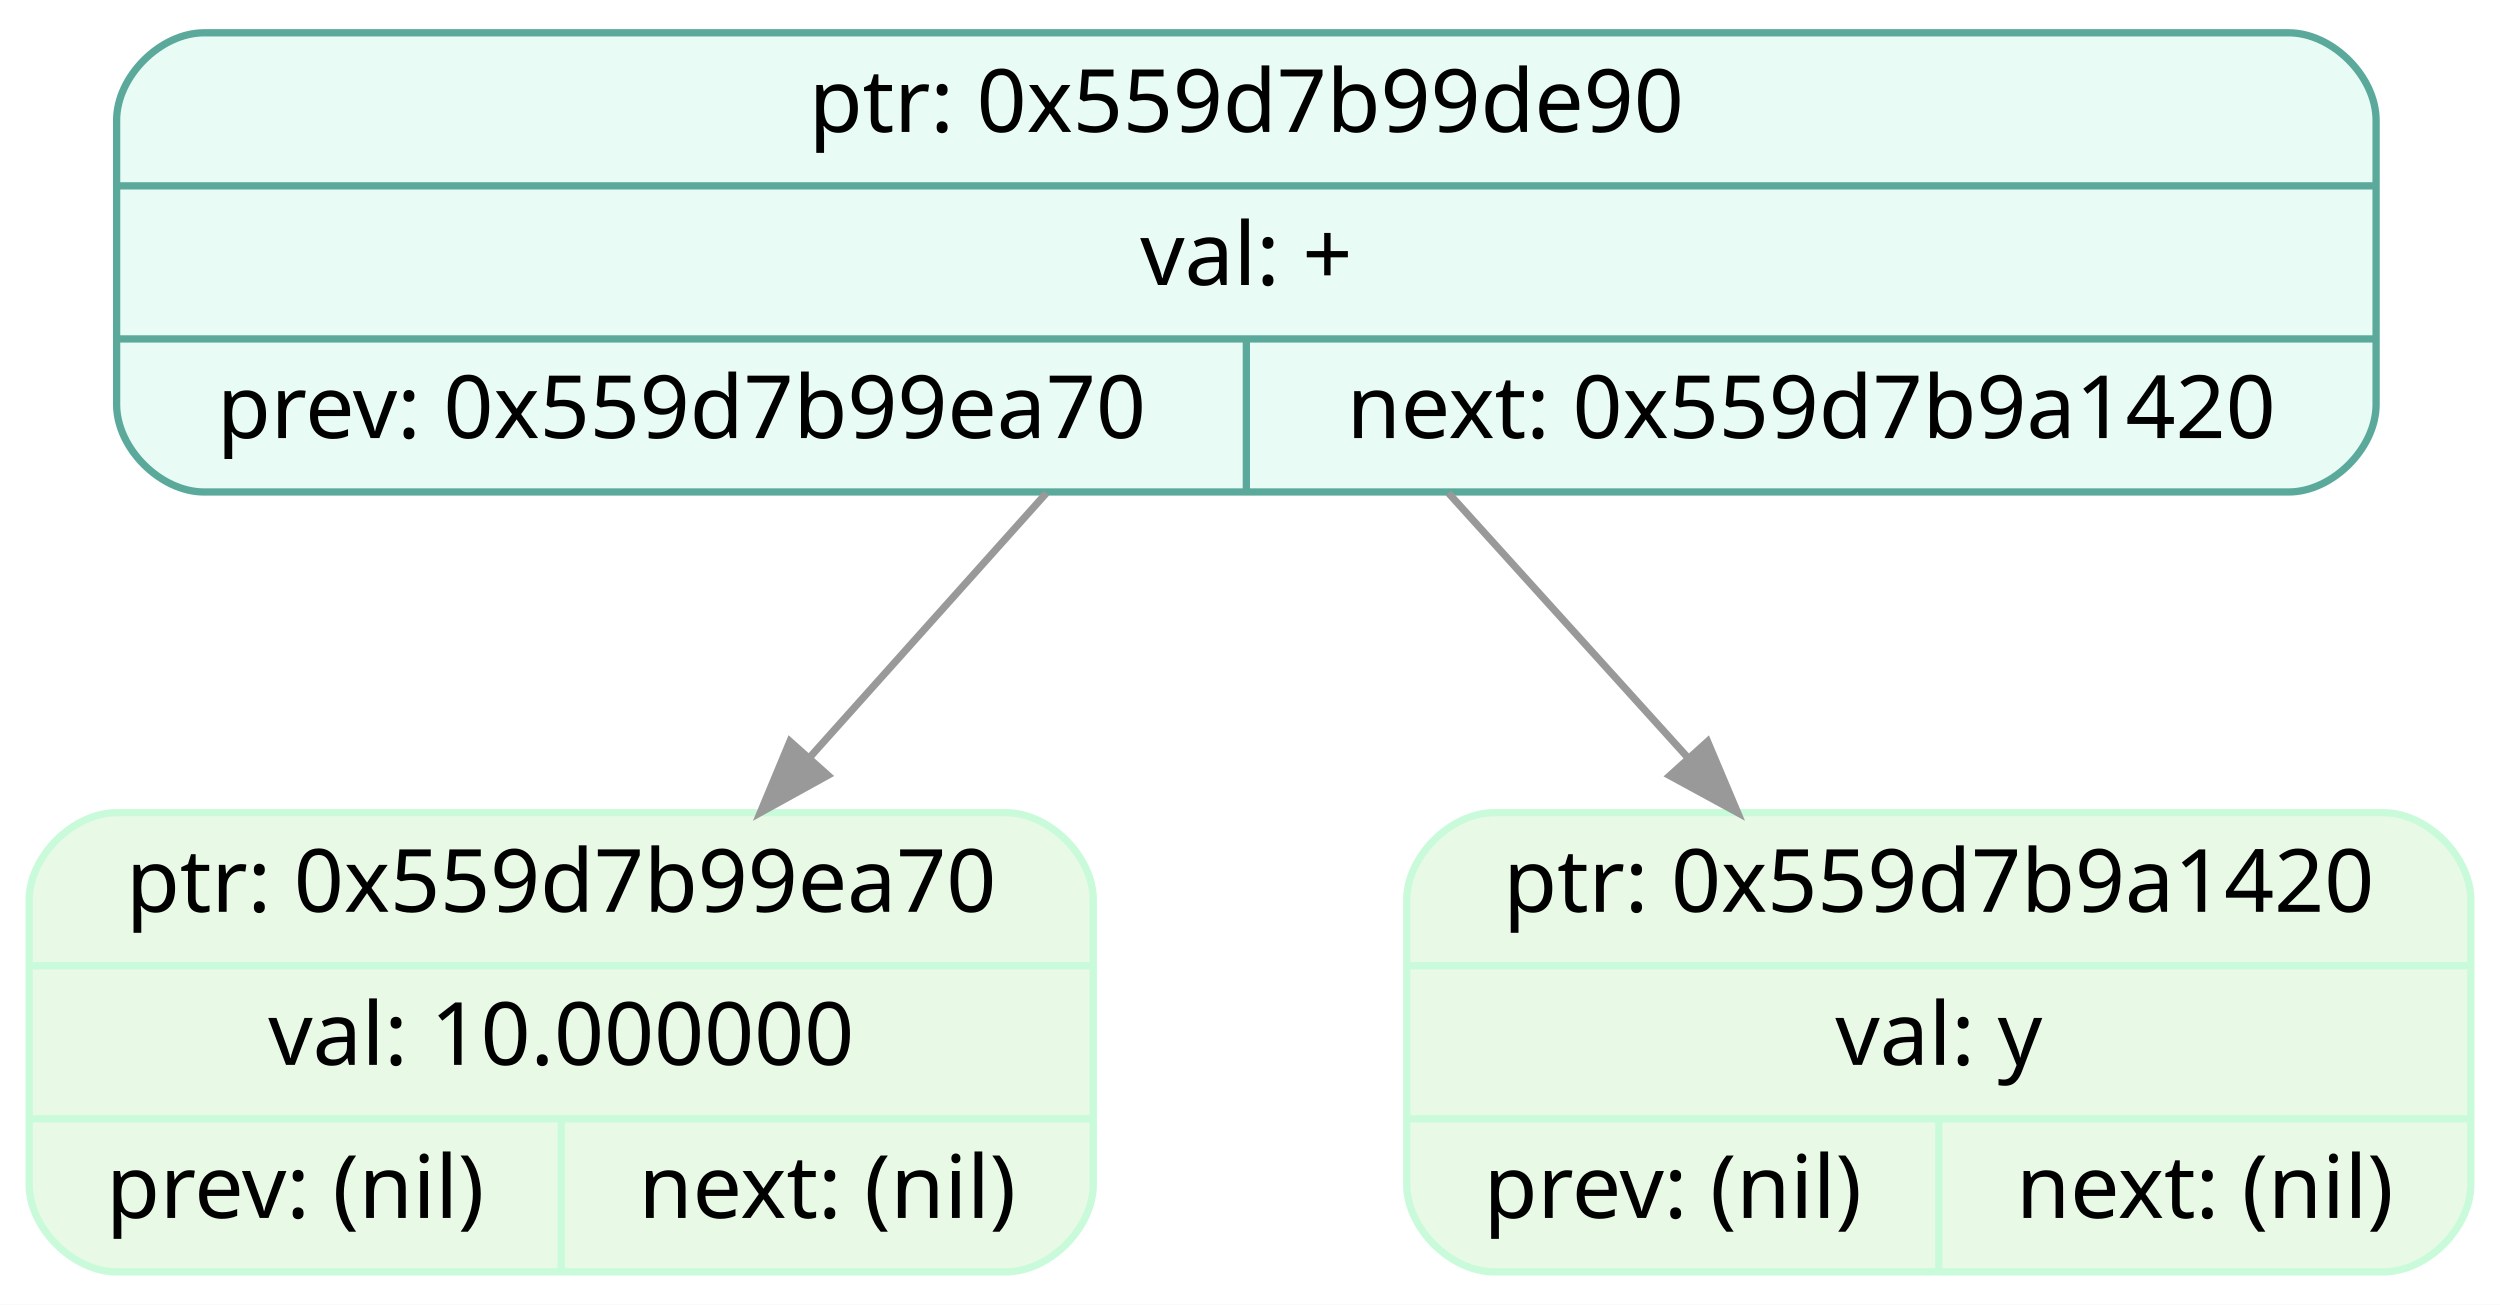
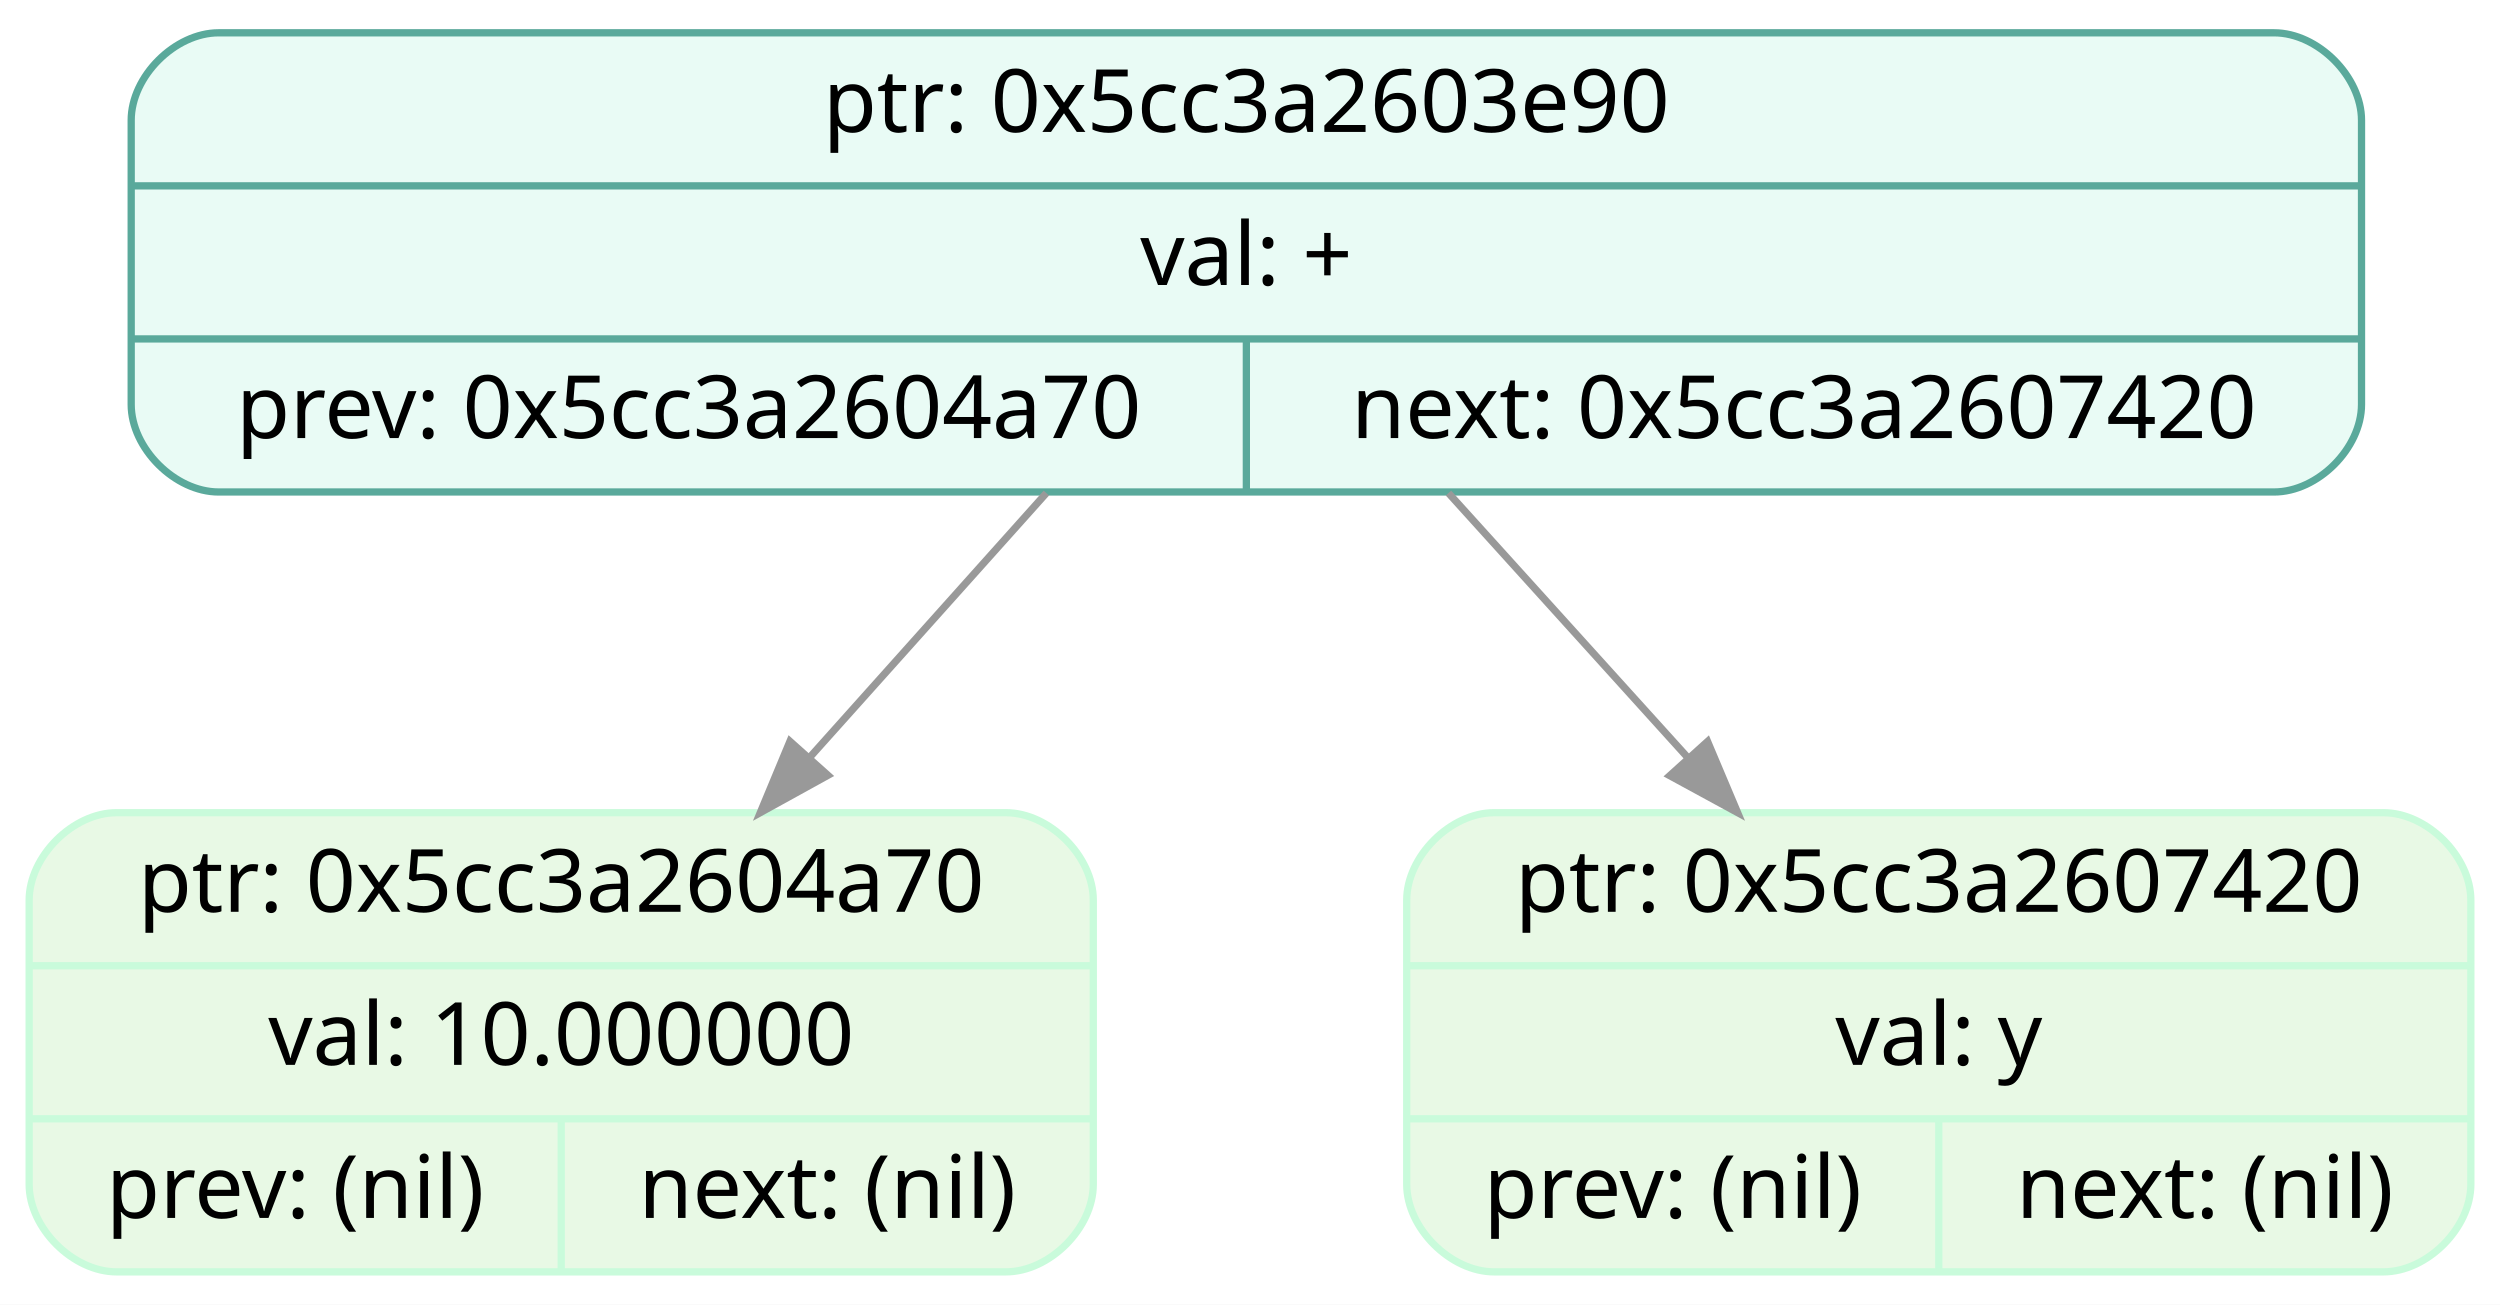
<svg xmlns="http://www.w3.org/2000/svg" width="343pt" height="179pt" viewBox="0.00 0.00 343.00 179.00">
  <g id="graph0" class="graph" transform="scale(1 1) rotate(0) translate(4 175)">
    <polygon fill="white" stroke="transparent" points="-4,4 -4,-175 339,-175 339,4 -4,4" />
    <g id="node1" class="node">
-       <path fill="#e9fbf5" stroke="#5aa99b" d="M24,-107.5C24,-107.5 310,-107.5 310,-107.5 316,-107.5 322,-113.5 322,-119.5 322,-119.5 322,-158.5 322,-158.5 322,-164.5 316,-170.5 310,-170.5 310,-170.5 24,-170.5 24,-170.5 18,-170.5 12,-164.5 12,-158.5 12,-158.5 12,-119.5 12,-119.5 12,-113.5 18,-107.5 24,-107.5" />
-       <text text-anchor="middle" x="167" y="-156.9" font-family="Fira Mono" font-size="12.00">ptr: 0x559d7b99de90</text>
-       <polyline fill="none" stroke="#5aa99b" points="12,-149.5 322,-149.5 " />
+       <path fill="#e9fbf5" stroke="#5aa99b" d="M26,-107.5C26,-107.5 308,-107.5 308,-107.5 314,-107.5 320,-113.5 320,-119.5 320,-119.5 320,-158.5 320,-158.5 320,-164.5 314,-170.5 308,-170.5 308,-170.5 26,-170.5 26,-170.5 20,-170.5 14,-164.5 14,-158.5 14,-158.5 14,-119.5 14,-119.5 14,-113.5 20,-107.5 26,-107.5" />
+       <text text-anchor="middle" x="167" y="-156.9" font-family="Fira Mono" font-size="12.00">ptr: 0x5cc3a2603e90</text>
+       <polyline fill="none" stroke="#5aa99b" points="14,-149.5 320,-149.5 " />
      <text text-anchor="middle" x="167" y="-135.9" font-family="Fira Mono" font-size="12.00">val: +</text>
-       <polyline fill="none" stroke="#5aa99b" points="12,-128.5 322,-128.5 " />
-       <text text-anchor="middle" x="89.5" y="-114.9" font-family="Fira Mono" font-size="12.00">prev: 0x559d7b99ea70</text>
+       <polyline fill="none" stroke="#5aa99b" points="14,-128.5 320,-128.5 " />
+       <text text-anchor="middle" x="90.5" y="-114.9" font-family="Fira Mono" font-size="12.00">prev: 0x5cc3a2604a70</text>
      <polyline fill="none" stroke="#5aa99b" points="167,-107.5 167,-128.5 " />
-       <text text-anchor="middle" x="244.5" y="-114.9" font-family="Fira Mono" font-size="12.00">next: 0x559d7b9a1420</text>
+       <text text-anchor="middle" x="243.5" y="-114.9" font-family="Fira Mono" font-size="12.00">next: 0x5cc3a2607420</text>
    </g>
    <g id="node2" class="node">
      <path fill="#e8f9e5" stroke="#c9fbdb" d="M12,-0.5C12,-0.5 134,-0.5 134,-0.5 140,-0.5 146,-6.5 146,-12.5 146,-12.5 146,-51.5 146,-51.5 146,-57.5 140,-63.5 134,-63.5 134,-63.5 12,-63.5 12,-63.5 6,-63.5 0,-57.5 0,-51.5 0,-51.5 0,-12.5 0,-12.5 0,-6.5 6,-0.5 12,-0.5" />
-       <text text-anchor="middle" x="73" y="-49.9" font-family="Fira Mono" font-size="12.00">ptr: 0x559d7b99ea70</text>
+       <text text-anchor="middle" x="73" y="-49.9" font-family="Fira Mono" font-size="12.00">ptr: 0x5cc3a2604a70</text>
      <polyline fill="none" stroke="#c9fbdb" points="0,-42.5 146,-42.5 " />
      <text text-anchor="middle" x="73" y="-28.9" font-family="Fira Mono" font-size="12.00">val: 10.000000</text>
      <polyline fill="none" stroke="#c9fbdb" points="0,-21.5 146,-21.5 " />
      <text text-anchor="middle" x="36.5" y="-7.9" font-family="Fira Mono" font-size="12.00">prev: (nil)</text>
      <polyline fill="none" stroke="#c9fbdb" points="73,-0.5 73,-21.5 " />
      <text text-anchor="middle" x="109.5" y="-7.9" font-family="Fira Mono" font-size="12.00">next: (nil)</text>
    </g>
    <g id="edge1" class="edge">
      <path fill="none" stroke="#999999" d="M139.56,-107.35C129.42,-96.03 117.81,-83.06 107.15,-71.15" />
      <polygon fill="#999999" stroke="#999999" points="109.59,-68.63 100.31,-63.51 104.38,-73.29 109.59,-68.63" />
    </g>
    <g id="node3" class="node">
      <path fill="#e8f9e5" stroke="#c9fbdb" d="M201,-0.5C201,-0.5 323,-0.5 323,-0.5 329,-0.5 335,-6.5 335,-12.5 335,-12.5 335,-51.5 335,-51.5 335,-57.5 329,-63.5 323,-63.5 323,-63.5 201,-63.5 201,-63.5 195,-63.5 189,-57.5 189,-51.5 189,-51.5 189,-12.5 189,-12.5 189,-6.5 195,-0.5 201,-0.5" />
-       <text text-anchor="middle" x="262" y="-49.9" font-family="Fira Mono" font-size="12.00">ptr: 0x559d7b9a1420</text>
+       <text text-anchor="middle" x="262" y="-49.9" font-family="Fira Mono" font-size="12.00">ptr: 0x5cc3a2607420</text>
      <polyline fill="none" stroke="#c9fbdb" points="189,-42.5 335,-42.5 " />
      <text text-anchor="middle" x="262" y="-28.9" font-family="Fira Mono" font-size="12.00">val: y</text>
      <polyline fill="none" stroke="#c9fbdb" points="189,-21.5 335,-21.5 " />
      <text text-anchor="middle" x="225.5" y="-7.9" font-family="Fira Mono" font-size="12.00">prev: (nil)</text>
      <polyline fill="none" stroke="#c9fbdb" points="262,-0.5 262,-21.5 " />
      <text text-anchor="middle" x="298.5" y="-7.9" font-family="Fira Mono" font-size="12.00">next: (nil)</text>
    </g>
    <g id="edge2" class="edge">
      <path fill="none" stroke="#999999" d="M194.73,-107.35C204.98,-96.03 216.71,-83.06 227.48,-71.15" />
      <polygon fill="#999999" stroke="#999999" points="230.28,-73.27 234.4,-63.51 225.09,-68.58 230.28,-73.27" />
    </g>
  </g>
</svg>
